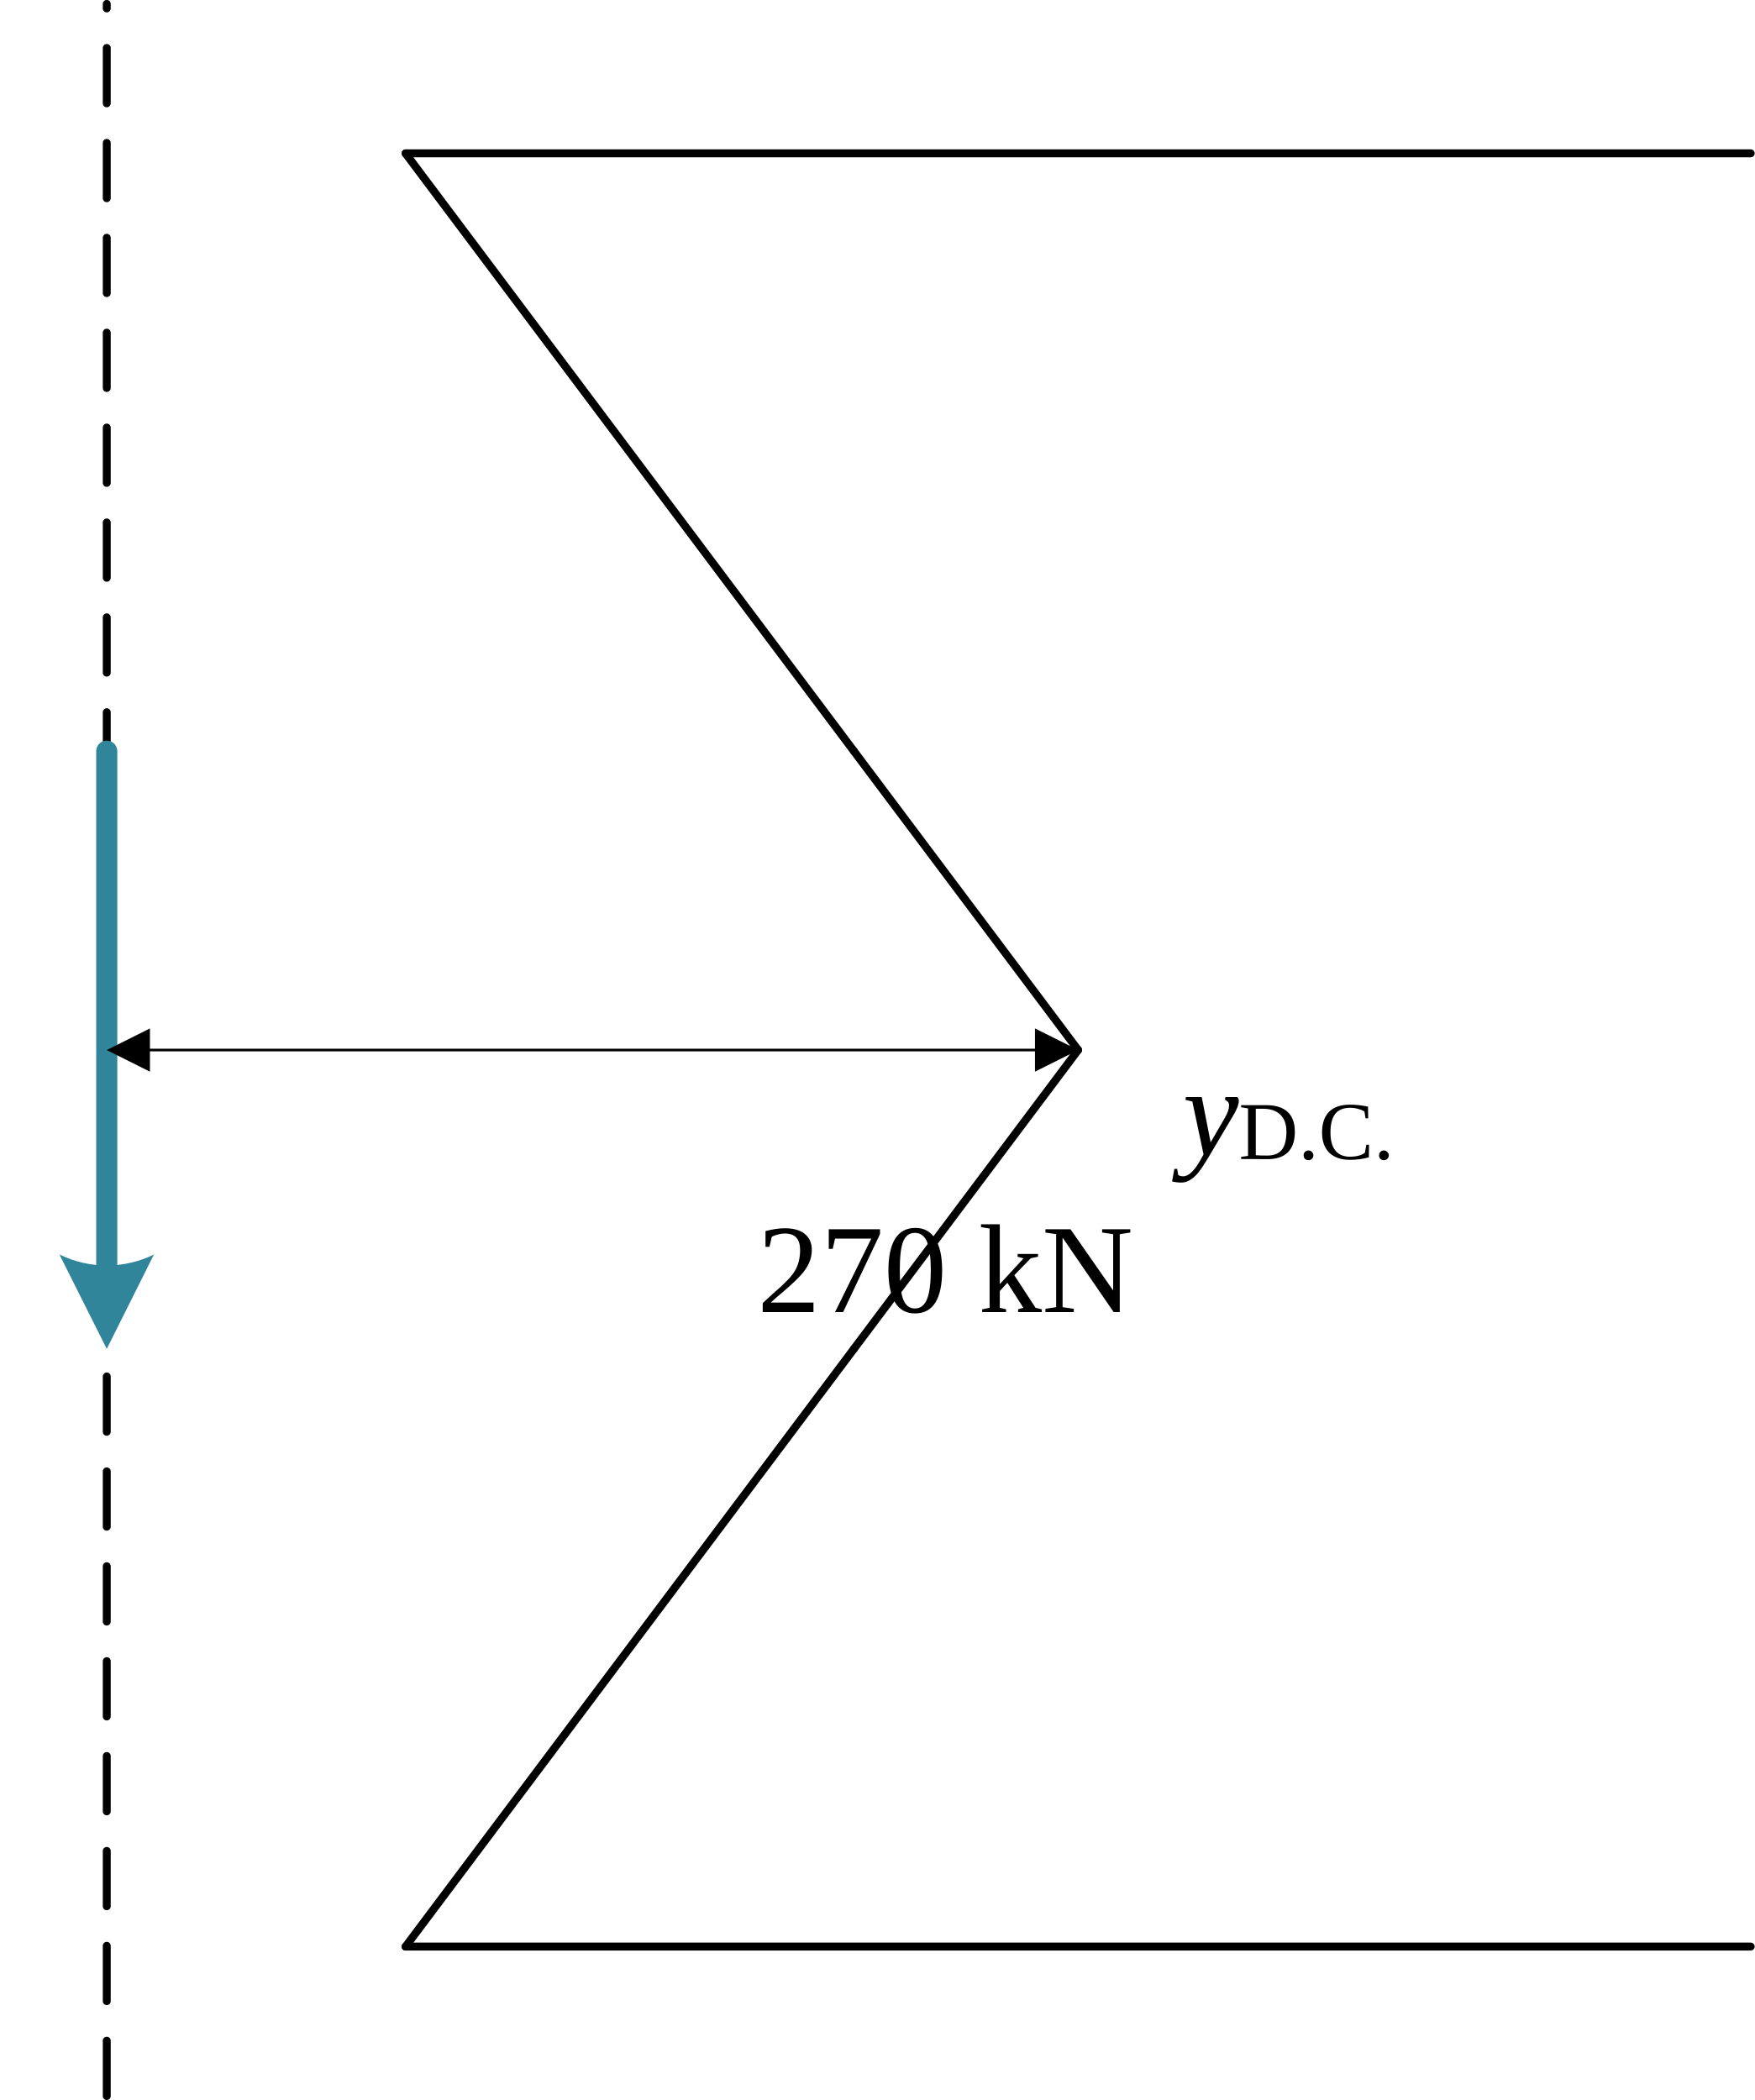
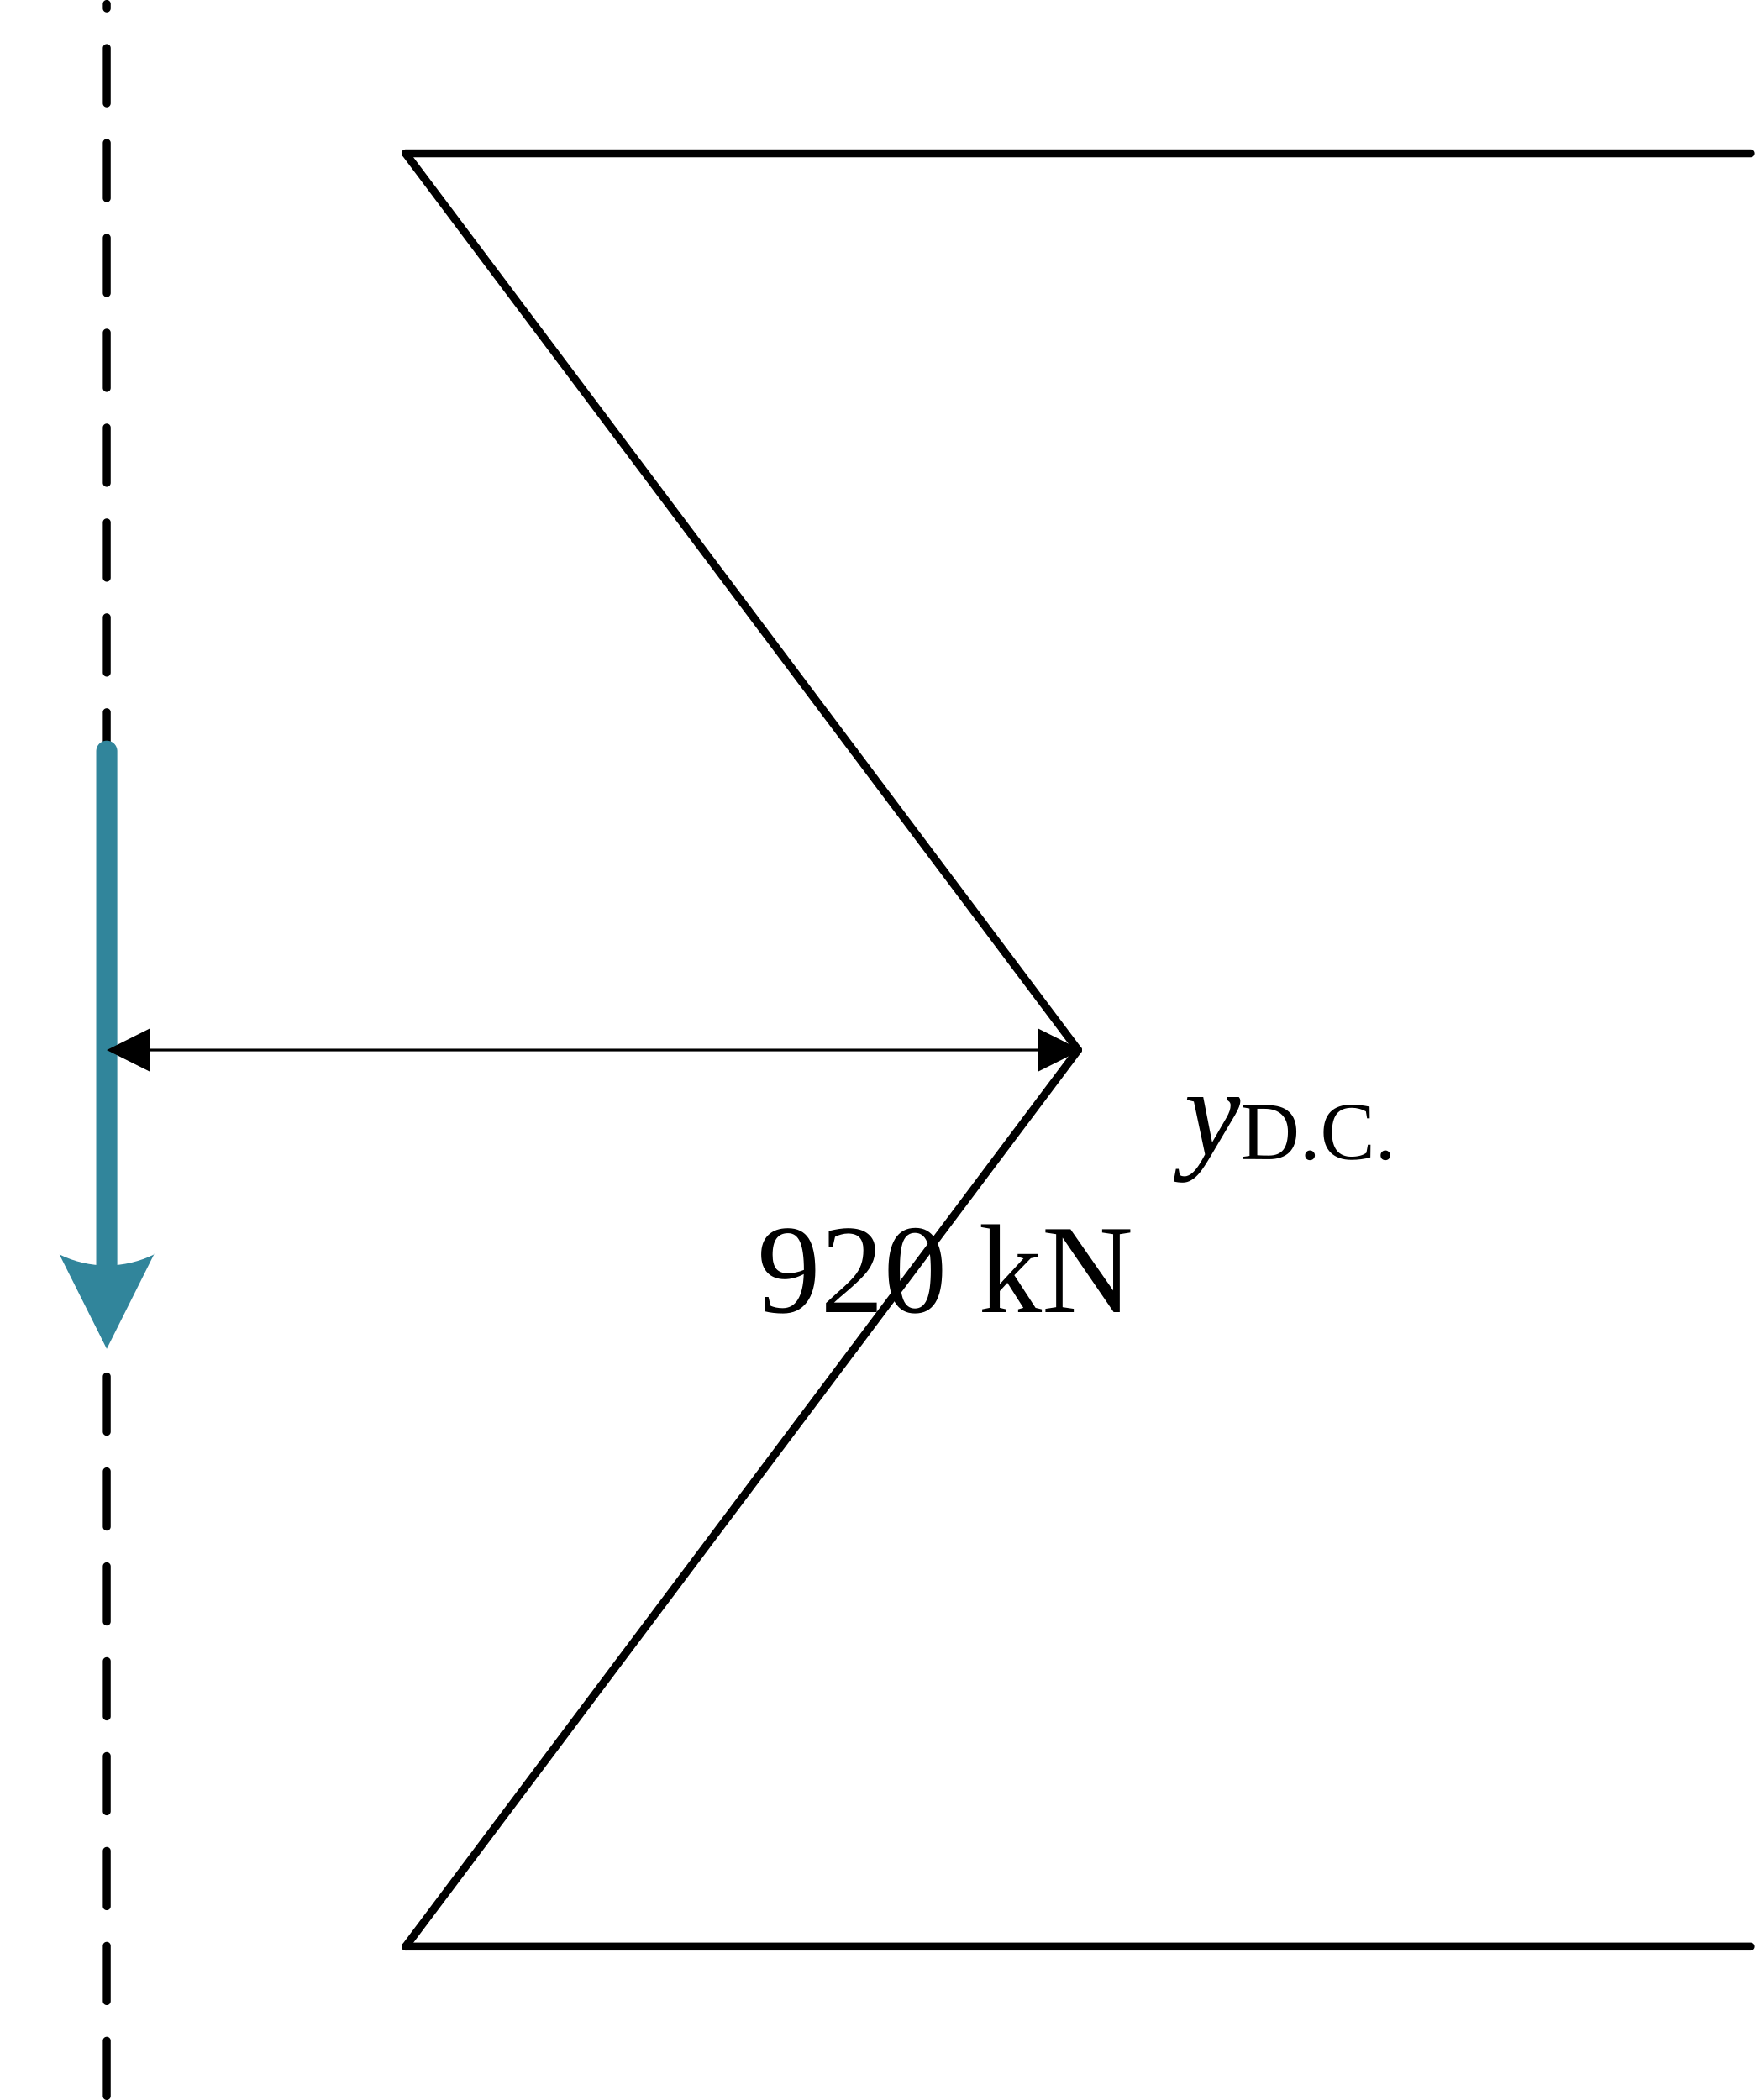
<svg xmlns="http://www.w3.org/2000/svg" xmlns:ns1="http://schemas.microsoft.com/visio/2003/SVGExtensions/" xmlns:xlink="http://www.w3.org/1999/xlink" width="2.311in" height="2.766in" viewBox="0 0 166.388 199.175" xml:space="preserve" color-interpolation-filters="sRGB" class="st11">
  <ns1:documentProperties ns1:langID="1043" ns1:metric="true" ns1:viewMarkup="false" />
  <style type="text/css">
	
		.st1 {stroke:#000000;stroke-linecap:round;stroke-linejoin:round;stroke-width:0.75}
		.st2 {stroke:#000000;stroke-dasharray:5.25,3.75;stroke-linecap:round;stroke-linejoin:round;stroke-width:0.75}
		.st3 {marker-start:url(#mrkr5-27);stroke:#31859b;stroke-linecap:round;stroke-linejoin:round;stroke-width:2}
		.st4 {fill:#31859b;fill-opacity:1;stroke:#31859b;stroke-opacity:1;stroke-width:0.442}
		.st5 {fill:none;stroke:none;stroke-linecap:round;stroke-linejoin:round;stroke-width:0.75}
		.st6 {fill:#000000;font-family:Times New Roman;font-size:1em}
		.st7 {marker-end:url(#mrkr4-41);marker-start:url(#mrkr4-39);stroke:#000000;stroke-linecap:round;stroke-linejoin:round;stroke-width:0.25}
		.st8 {fill:#000000;fill-opacity:1;stroke:#000000;stroke-opacity:1;stroke-width:0.122}
		.st9 {fill:#000000;font-family:Times New Roman;font-size:1em;font-style:italic}
		.st10 {baseline-shift:-32.494%;font-size:0.65em;font-style:normal}
		.st11 {fill:none;fill-rule:evenodd;font-size:12px;overflow:visible;stroke-linecap:square;stroke-miterlimit:3}
	
	</style>
  <defs id="Markers">
    <g id="lend5">
      <path d="M 2 1 L 0 0 L 1.981 -0.993 C 1.672 -0.365 1.673 0.373 1.985 1 " style="stroke:none" />
    </g>
    <marker id="mrkr5-27" class="st4" ns1:arrowType="5" ns1:arrowSize="2" ns1:setback="3.775" refX="3.775" orient="auto" markerUnits="strokeWidth" overflow="visible">
      <use xlink:href="#lend5" transform="scale(2.26) " />
    </marker>
    <g id="lend4">
      <path d="M 2 1 L 0 0 L 2 -1 L 2 1 " style="stroke:none" />
    </g>
    <marker id="mrkr4-39" class="st8" ns1:arrowType="4" ns1:arrowSize="1" ns1:setback="14.96" refX="14.96" orient="auto" markerUnits="strokeWidth" overflow="visible">
      <use xlink:href="#lend4" transform="scale(8.2) " />
    </marker>
    <marker id="mrkr4-41" class="st8" ns1:arrowType="4" ns1:arrowSize="1" ns1:setback="16.4" refX="-16.4" orient="auto" markerUnits="strokeWidth" overflow="visible">
      <use xlink:href="#lend4" transform="scale(-8.2,-8.2) " />
    </marker>
  </defs>
  <g ns1:mID="0" ns1:index="1" ns1:groupContext="foregroundPage">
    <ns1:pageProperties ns1:drawingScale="0.0393701" ns1:pageScale="0.0393701" ns1:drawingUnits="24" ns1:shadowOffsetX="8.50394" ns1:shadowOffsetY="-8.50394" />
    <g id="shape991-1" ns1:mID="991" ns1:groupContext="shape" transform="translate(166.013,383.802) rotate(180)">
      <path d="M0 199.18 L127.56 199.18" class="st1" />
    </g>
    <g id="shape992-4" ns1:mID="992" ns1:groupContext="shape" transform="translate(197.794,-104.957) rotate(53.1301)">
      <path d="M0 199.18 L70.87 199.18" class="st1" />
    </g>
    <g id="shape993-7" ns1:mID="993" ns1:groupContext="shape" transform="translate(240.313,247.439) rotate(126.87)">
      <path d="M0 199.18 L70.87 199.18" class="st1" />
    </g>
    <g id="shape994-10" ns1:mID="994" ns1:groupContext="shape" transform="translate(261.573,219.093) rotate(126.87)">
      <path d="M0 199.18 L35.43 199.18" class="st1" />
    </g>
    <g id="shape995-13" ns1:mID="995" ns1:groupContext="shape" transform="translate(240.313,-48.264) rotate(53.1301)">
      <path d="M0 199.18 L35.43 199.18" class="st1" />
    </g>
    <g id="shape996-16" ns1:mID="996" ns1:groupContext="shape" transform="translate(166.013,213.723) rotate(180)">
      <path d="M0 199.18 L127.56 199.18" class="st1" />
    </g>
    <g id="shape999-19" ns1:mID="999" ns1:groupContext="shape" transform="translate(-189.068,198.8) rotate(-90)">
      <path d="M0 199.18 L198.43 199.18" class="st2" />
    </g>
    <g id="shape998-22" ns1:mID="998" ns1:groupContext="shape" transform="translate(-189.068,127.934) rotate(-90)">
      <path d="M7.55 199.18 L7.91 199.18 L56.69 199.18" class="st3" />
    </g>
    <g id="shape1000-28" ns1:mID="1000" ns1:groupContext="shape" transform="translate(10.107,-71.2411)">
      <ns1:textBlock ns1:margins="rect(4,4,4,4)" ns1:tabSpace="42.5197" />
      <ns1:textRect cx="25.512" cy="192.089" width="51.03" height="14.173" />
      <rect x="0" y="185.002" width="51.024" height="14.173" class="st5" />
      <text x="7.68" y="195.69" class="st6" ns1:langID="1043">
        <ns1:paragraph ns1:horizAlign="1" />
-         <ns1:tabList />270 kN</text>
+         <ns1:tabList />920 kN</text>
    </g>
    <g id="group1001-31" transform="translate(209.282,95.3356) rotate(90)" ns1:mID="1001" ns1:groupContext="group">
      <g id="group1002-32" transform="translate(-190.671,199.175) rotate(-90)" ns1:mID="1002" ns1:groupContext="group">
        <g id="shape1005-33" ns1:mID="1005" ns1:groupContext="shape" transform="translate(0,-4.25197)">
-           <path d="M3.74 199.18 L4.1 199.18 L88.03 199.18" class="st7" />
+           <path d="M3.74 199.18 L4.1 199.18 L88.31 199.18" class="st7" />
        </g>
      </g>
-       <g id="shape1006-42" ns1:mID="1006" ns1:groupContext="shape" transform="translate(-182.167,185.002) rotate(-90)">
+       <g id="shape1006-42" ns1:mID="1006" ns1:groupContext="shape" transform="translate(-182.167,184.86) rotate(-90)">
        <ns1:textBlock ns1:margins="rect(4,4,4,4)" ns1:tabSpace="42.5197" />
        <ns1:textRect cx="31.89" cy="192.797" width="63.78" height="12.756" />
        <rect x="0" y="186.419" width="63.779" height="12.756" class="st5" />
        <text x="21.86" y="196.4" class="st9" ns1:langID="1043">
          <ns1:paragraph ns1:horizAlign="1" />
          <ns1:tabList />y<tspan dy="-0.279em" class="st10" ns1:baseFontSize="12">D.C.</tspan>
        </text>
      </g>
    </g>
  </g>
</svg>
